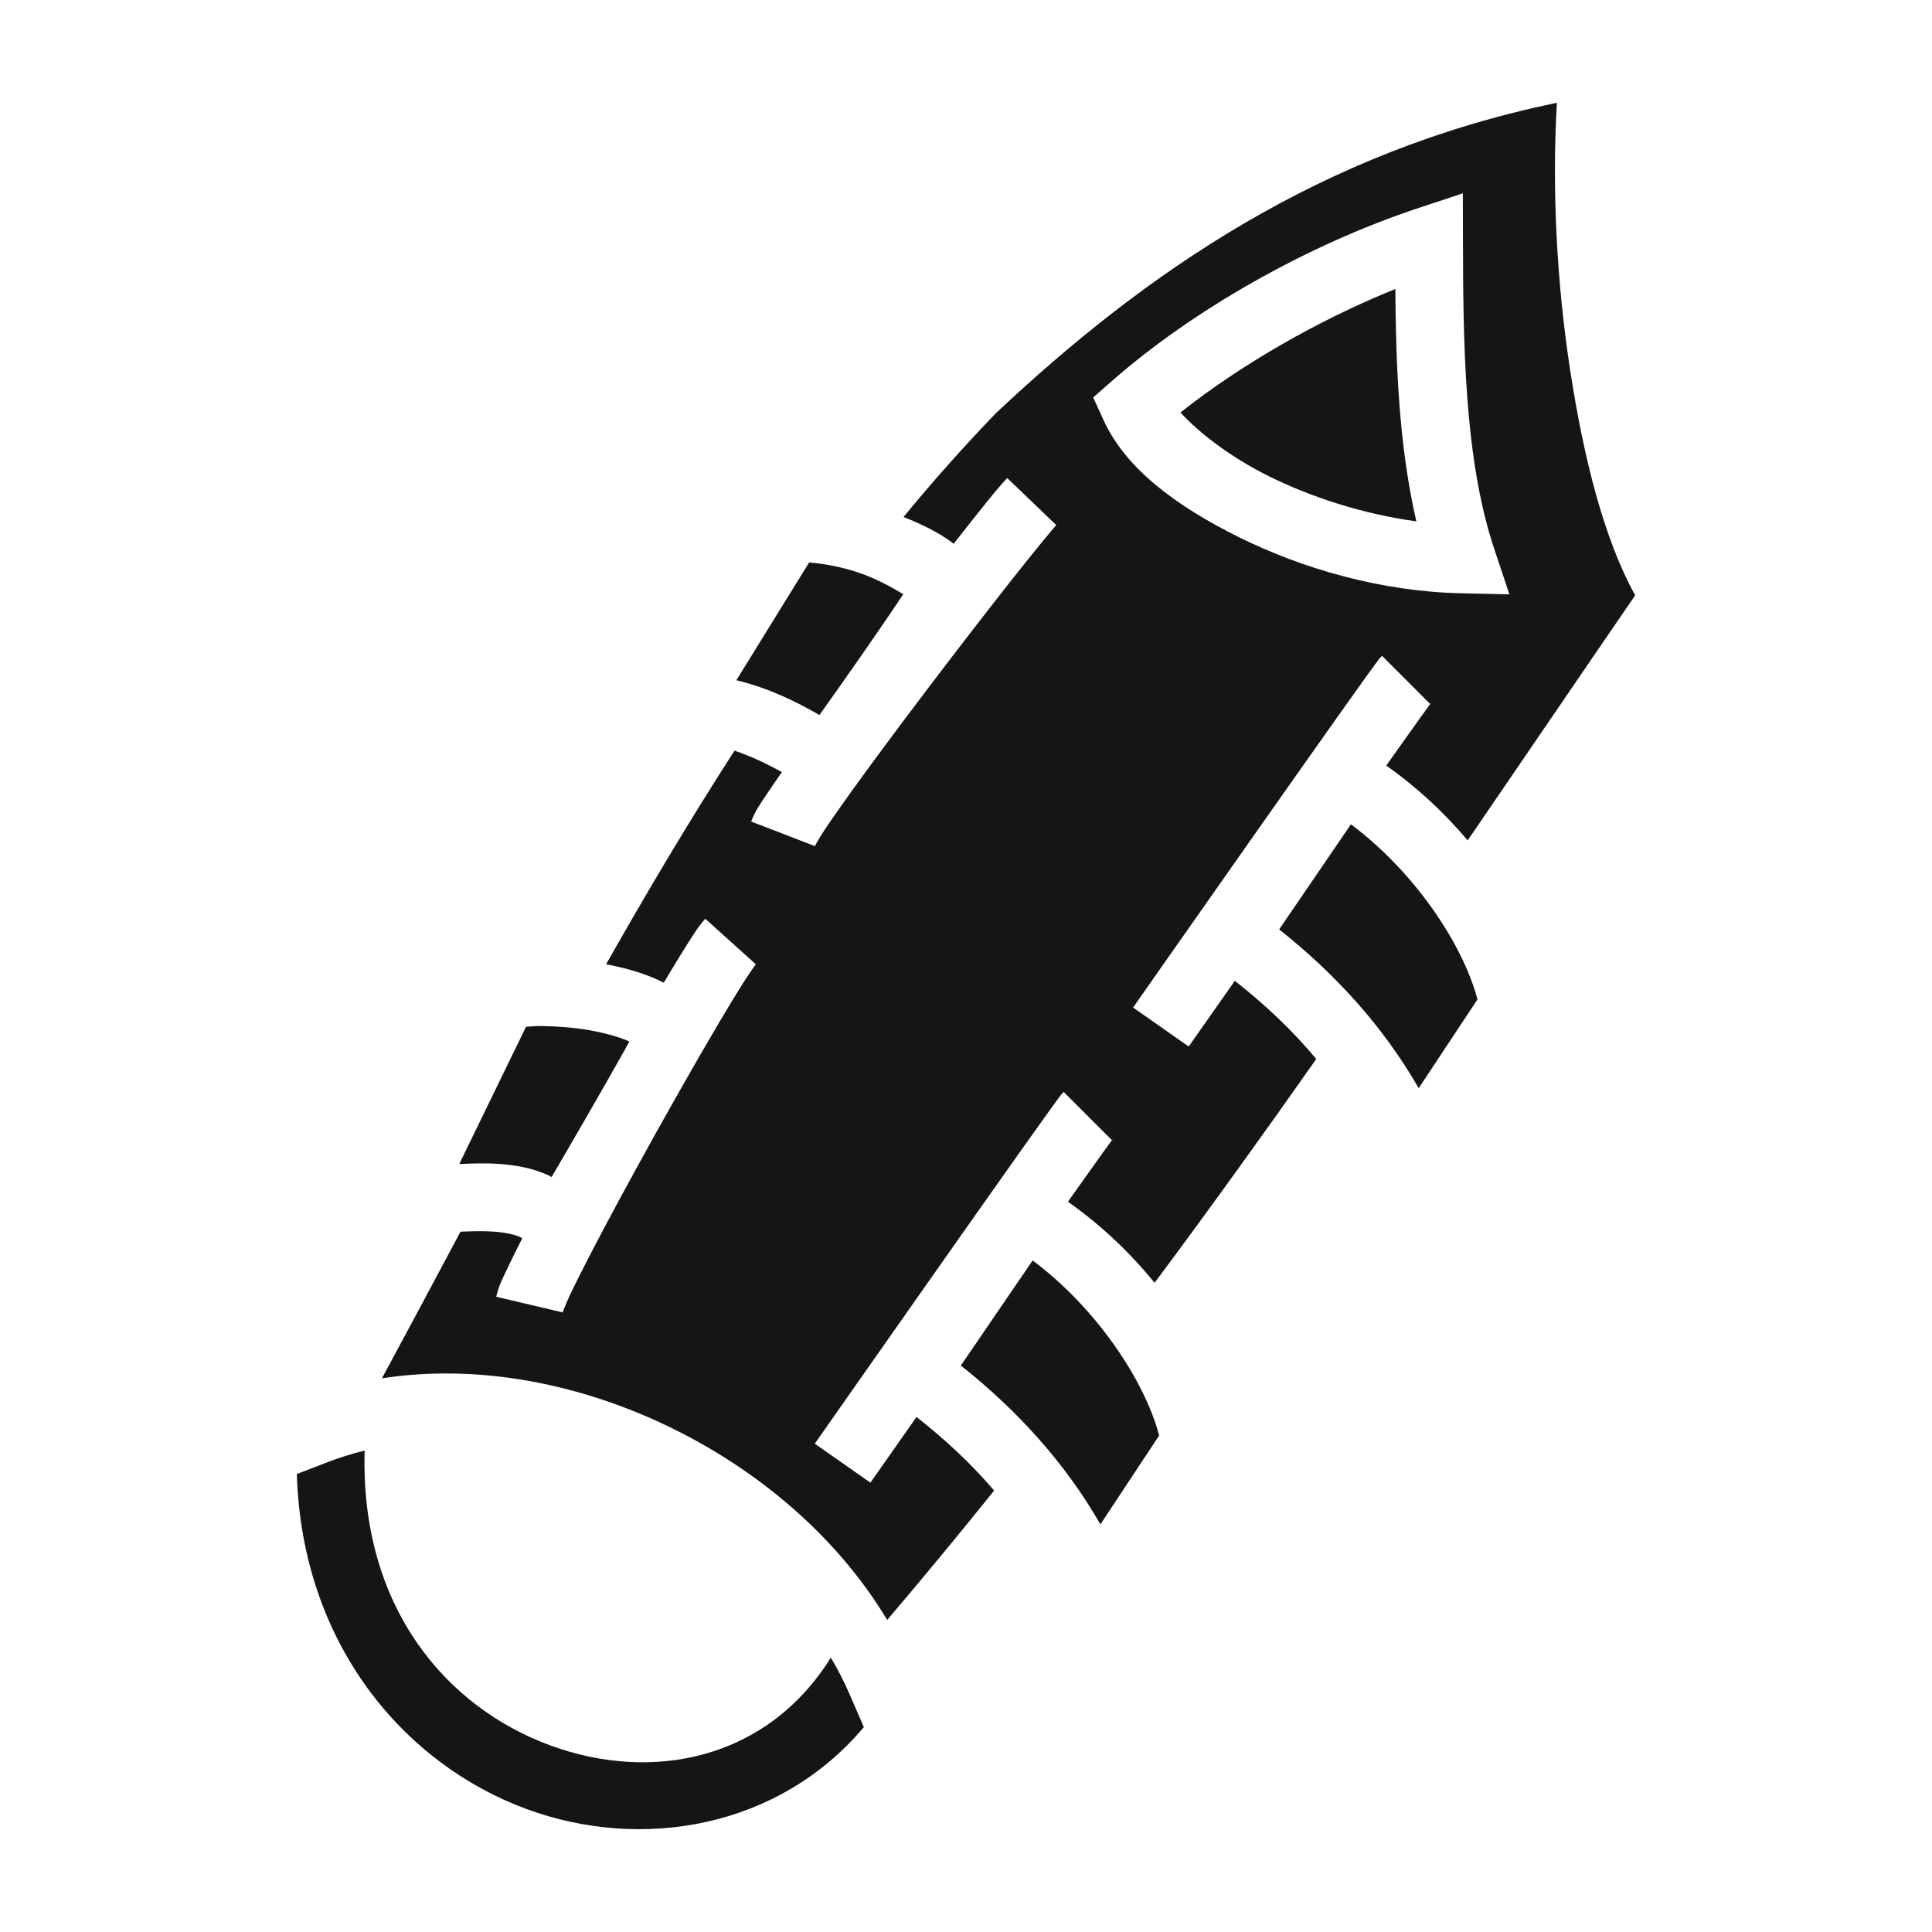
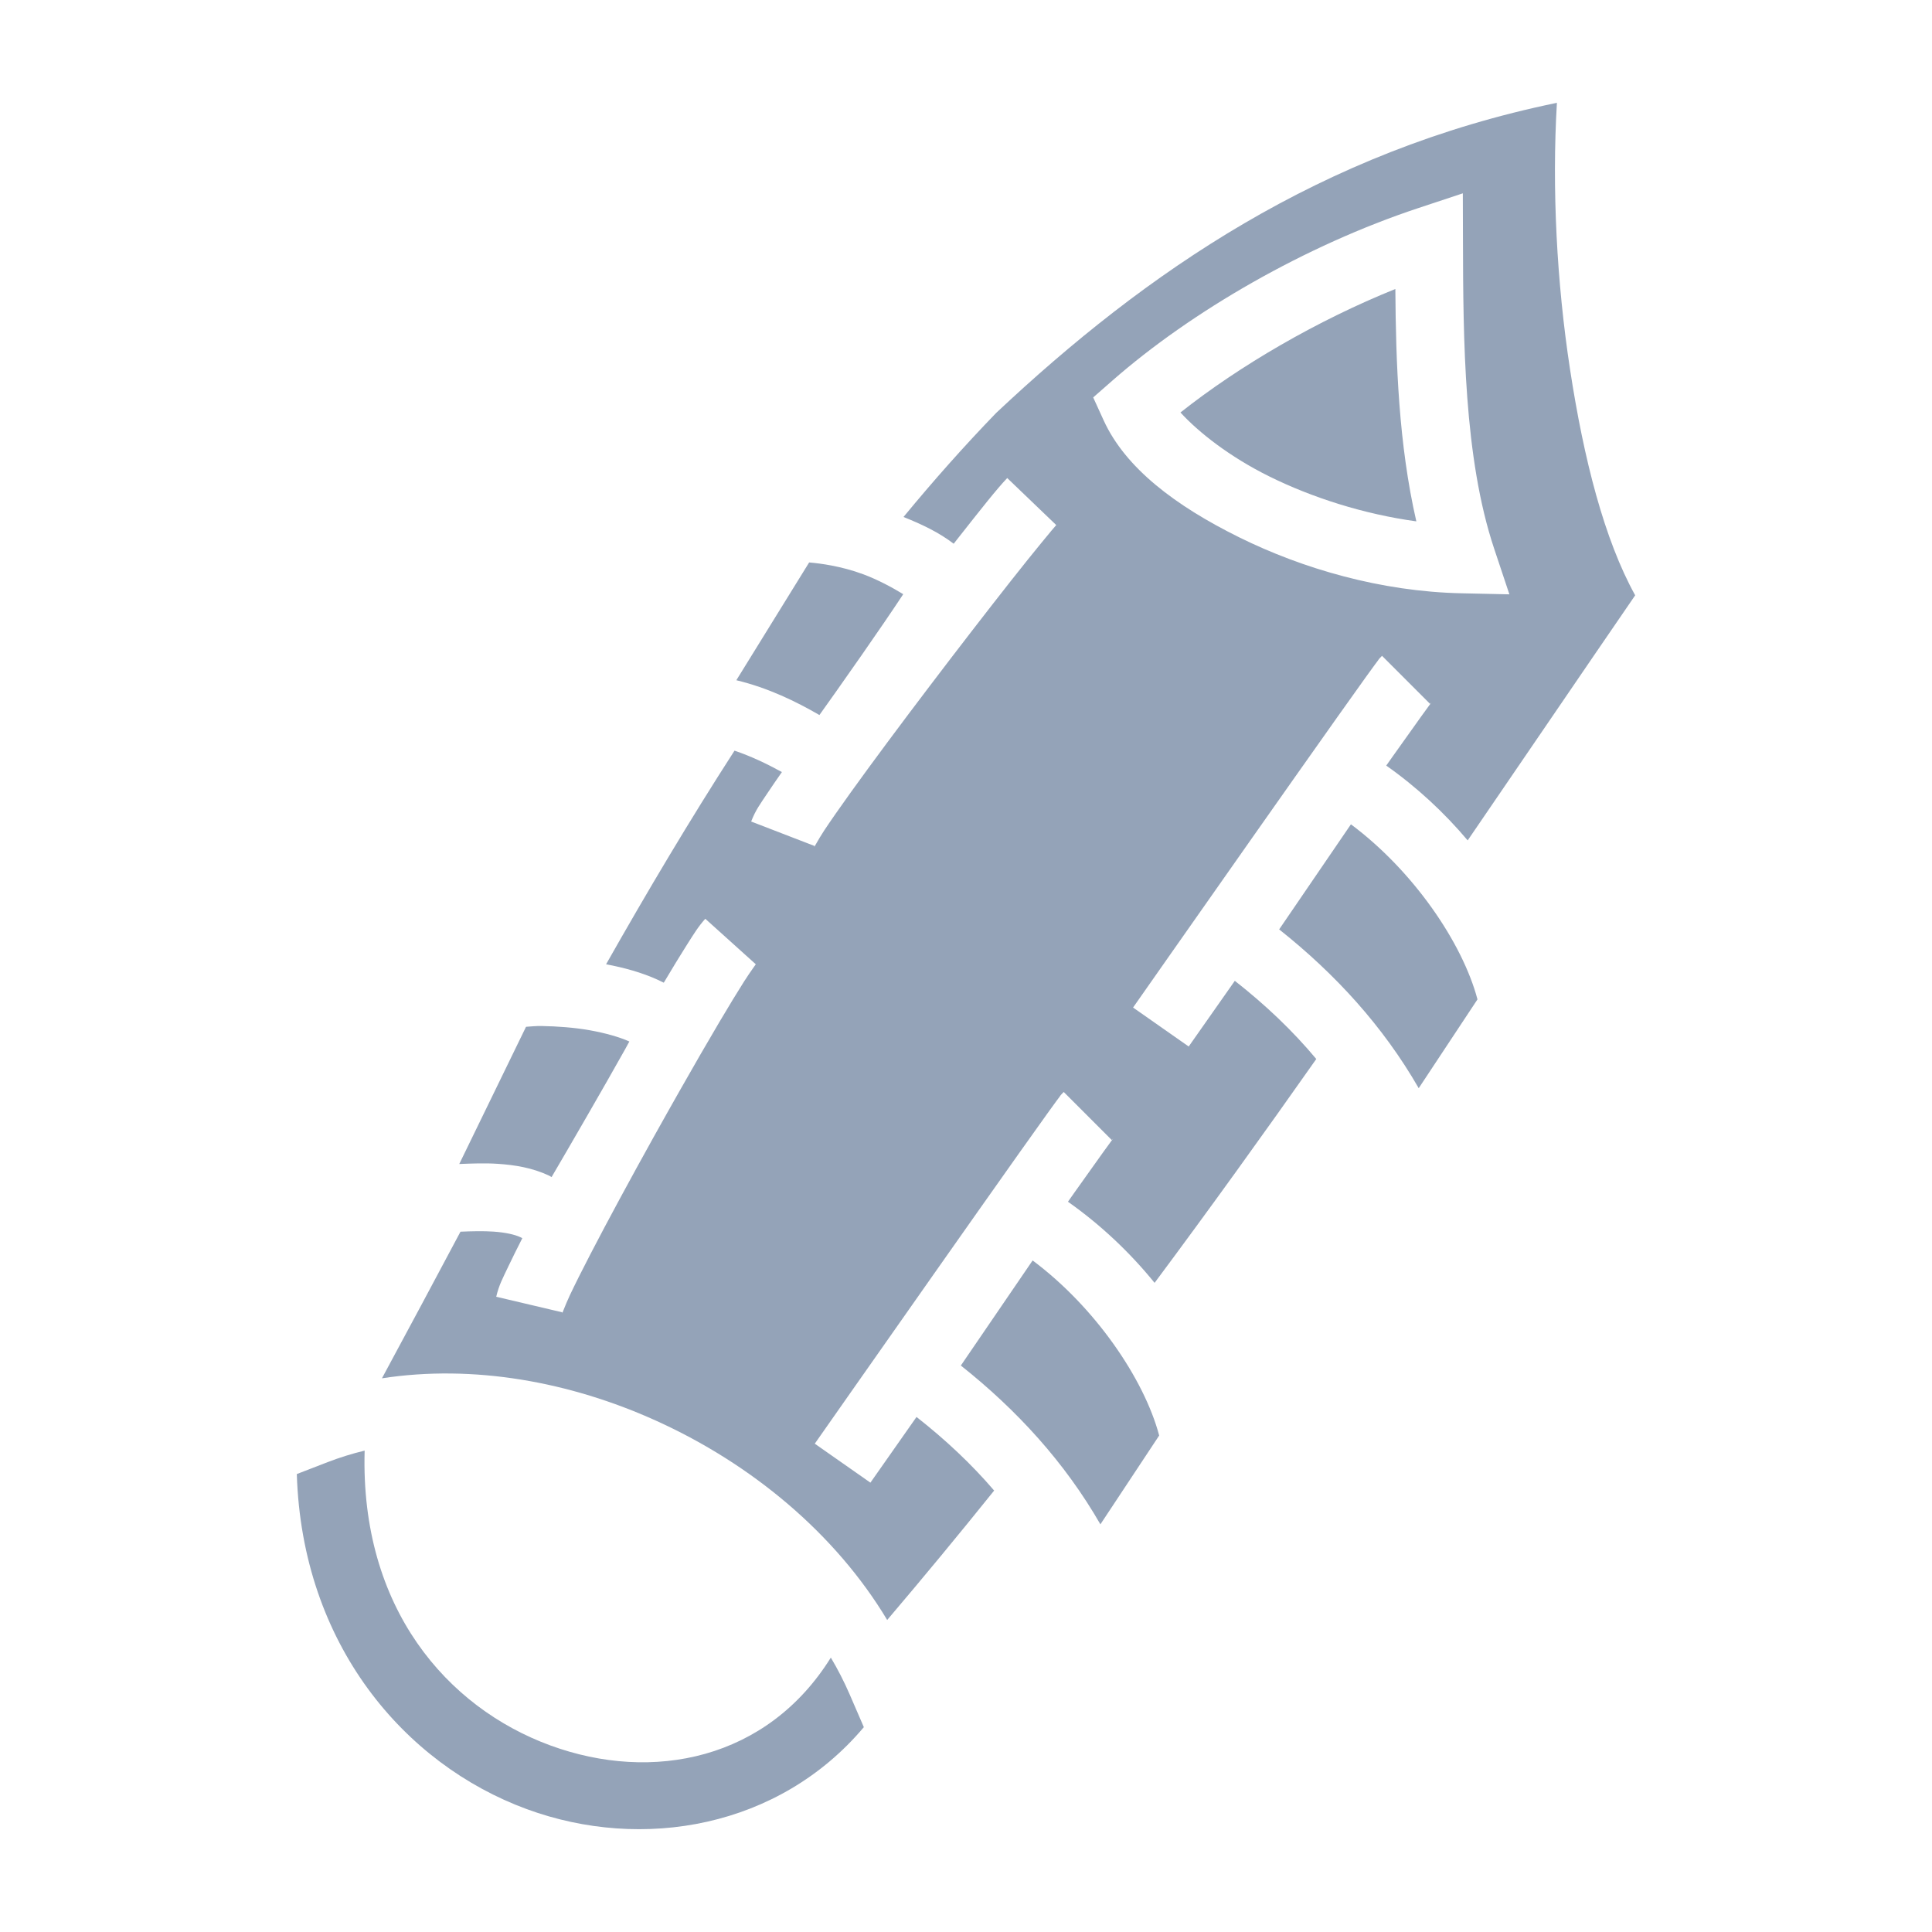
- <svg xmlns="http://www.w3.org/2000/svg" width="512" height="512" viewBox="0 0 512 512" color="#151515" fill="currentColor">
+ <svg xmlns="http://www.w3.org/2000/svg" width="512" height="512" viewBox="0 0 512 512" color="#94A3B8" fill="currentColor">
  <path fill="currentColor" d="M412.6 27.246c-62.483 12.864-108.973 44.93-148.62 82.2c-8.492 8.785-16.66 17.994-24.543 27.56c4.898 1.954 9.432 4.115 13.304 7.09c.313-.395.7-.9 1.005-1.286c6.282-7.98 10.457-13.283 13.182-16.123l12.988 12.46c-.528.552-5.826 6.92-12.025 14.796s-13.92 17.864-21.528 27.89c-7.608 10.023-15.113 20.094-20.86 28.094c-2.872 4-5.31 7.49-7.062 10.13c-1.75 2.64-2.987 5.184-2.582 4.134l-16.793-6.48c1.2-3.11 2.415-4.648 4.375-7.603c1.082-1.63 2.37-3.5 3.774-5.506c-3.99-2.19-8.23-4.21-12.563-5.67c-11.845 18.36-23.12 37.345-34.032 56.61c4.74.9 9.385 2.15 13.65 4.094q.822.374 1.64.785c2.275-3.822 4.35-7.24 6.07-9.948c1.923-3.023 3.048-4.9 4.93-6.988l13.374 12.047c.304-.336-1.358 1.838-3.113 4.598c-1.756 2.76-4.004 6.458-6.542 10.745c-3.152 5.323-6.773 11.605-10.516 18.203c-.92 1.636-1.87 3.322-2.918 5.16c-1.333 2.37-2.672 4.758-4.006 7.156c-6.112 10.993-12.096 22.043-16.634 30.797c-2.27 4.376-4.18 8.187-5.537 11.06c-1.358 2.872-2.233 5.552-1.993 4.53l-17.52-4.128c.747-3.167 1.722-4.885 3.237-8.092c1.01-2.133 2.29-4.694 3.677-7.428c-.176-.093-.336-.185-.563-.29c-1.398-.654-3.906-1.24-7.11-1.456c-2.58-.174-5.55-.114-8.714.024c-6.96 13.054-13.88 26.046-20.812 38.855c24.224-3.728 49.8.884 72.717 11.266c25.21 11.42 47.412 29.837 61.177 52.778a1578 1578 0 0 0 28.346-34.295c-6.03-7.047-12.925-13.504-20.574-19.506c-3.778 5.388-12.217 17.41-12.217 17.41l-14.744-10.328s15.805-22.57 31.834-45.36a10798 10798 0 0 1 22.27-31.57c3.092-4.363 5.712-8.043 7.632-10.71c.96-1.336 1.74-2.415 2.34-3.228c.3-.406.554-.742.788-1.047s.034-.217 1.11-1.293l12.726 12.73c.31-.31.315-.324.395-.41q-.171.218-.54.714c-.517.702-1.273 1.743-2.21 3.044a2064 2064 0 0 0-7.558 10.608c-.47.662-1.203 1.71-1.693 2.402c8.655 6.093 16.436 13.453 22.96 21.498c14.668-19.693 28.886-39.478 42.85-59.322c-6.27-7.52-13.506-14.377-21.59-20.72c-3.778 5.388-12.22 17.408-12.22 17.408l-14.742-10.327s15.806-22.568 31.834-45.36a10993 10993 0 0 1 22.27-31.57c3.093-4.364 5.713-8.044 7.633-10.712q1.44-2.004 2.34-3.225c.302-.406.552-.742.787-1.047s.033-.217 1.11-1.293l12.727 12.73c.305-.307.31-.32.39-.407q-.17.218-.535.71c-.52.703-1.275 1.744-2.21 3.045c-1.874 2.603-4.48 6.263-7.56 10.608c-.47.662-1.203 1.708-1.693 2.4c8.053 5.668 15.35 12.433 21.58 19.826c14.802-21.625 29.52-43.287 44.39-64.95c-8.163-14.727-13.61-35.985-17.267-59.9c-3.51-22.94-4.823-47.863-3.476-70.616zm-24.935 23.988l.033 12.432c.068 26.335.24 57.675 8.26 81.712l4.045 12.127l-12.78-.28c-21.215-.467-41.945-6.482-58.818-14.827s-30.143-18.334-35.918-30.986l-2.78-6.09l5.032-4.412c21.065-18.48 51.315-35.886 81.126-45.766zm-17.883 25.353c-20.675 8.326-41.308 20.34-56.947 32.725c4.763 5.217 13.01 11.738 23.55 16.95c11.334 5.607 25.01 9.99 38.96 11.904c-4.7-20.446-5.428-42.064-5.563-61.58zm-155.35 72.47l-19.294 31.21c8.46 2.03 15.834 5.644 22.017 9.223c2.87-4.034 5.655-7.918 11.22-15.912c3.968-5.703 7.908-11.442 10.737-15.727c.11-.165.144-.23.25-.39c-2.897-1.764-6.678-3.825-10.644-5.292c-5.795-2.144-11.265-2.857-14.287-3.112zm143.58 69.394L338.99 246.3c14.875 11.8 27.542 25.663 36.984 42.082l15.574-23.535c-4.002-15.06-17.05-34.1-33.535-46.394zm-214.28 53.458c-2.03-.036-2.87.123-4.33.203l-17.692 36.36c3.37-.127 6.782-.277 10.246-.043c4.495.304 9.07 1.028 13.52 3.108c.237.11.463.28.7.4c2.856-4.895 4.654-7.948 9.272-15.957c3.72-6.452 7.428-12.932 10.15-17.8c.505-.906.755-1.39 1.186-2.17c-2.534-1.152-6.38-2.25-10.494-2.98c-4.125-.734-8.703-1.053-12.56-1.12zm129.925 62.125l-19.023 27.847c14.875 11.8 27.542 25.663 36.984 42.082l15.576-23.537c-4.002-15.06-17.052-34.097-33.537-46.392M96.634 384.427a78 78 0 0 0-9.82 3.06l-8.155 3.153c1.374 45.12 28.474 76.875 60.952 88.8c30.687 11.27 66.89 4.883 89.315-21.724l-3.803-8.79a86 86 0 0 0-4.943-9.645c-16.81 27.018-47.216 33.235-74.363 23.266c-27.302-10.025-50.384-36.346-49.183-78.12" />
</svg>
